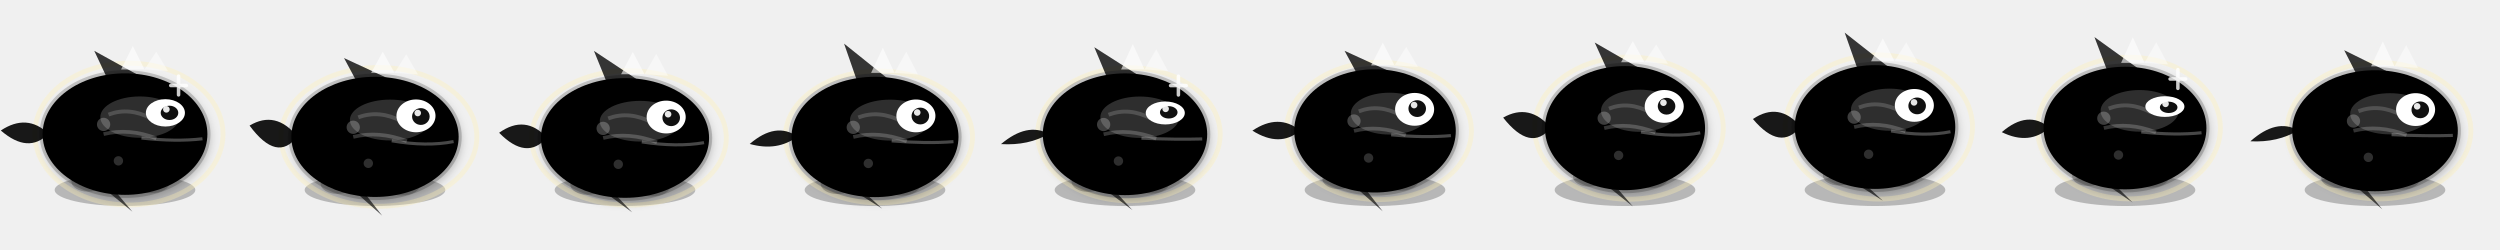
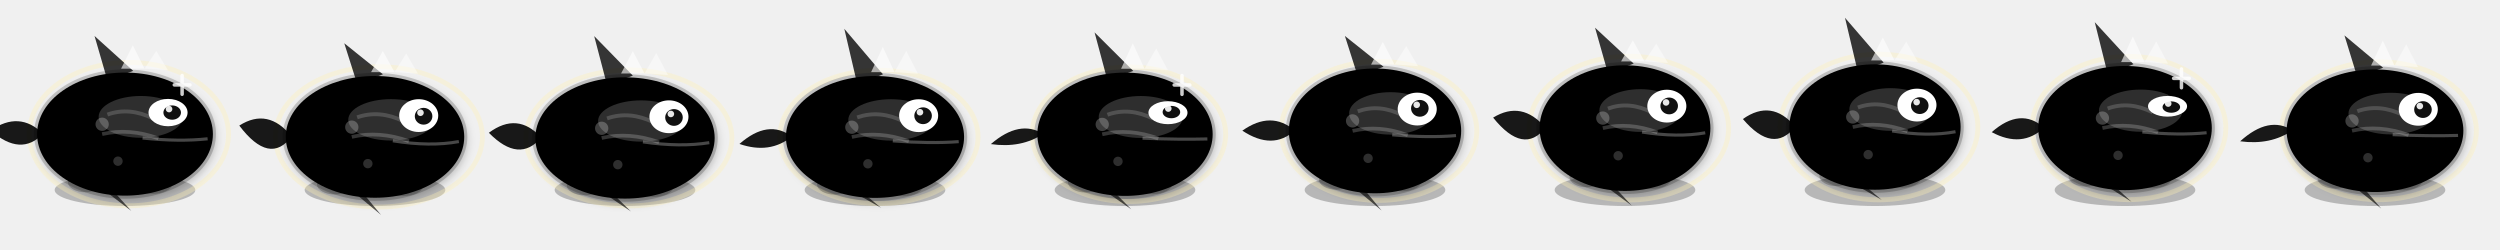
<svg xmlns="http://www.w3.org/2000/svg" width="640" height="64" viewBox="0 0 640 64" fill="none">
  <defs>
    <filter id="creature_alpha-soft-shadow" x="-40%" y="-40%" width="180%" height="180%">
      <feGaussianBlur in="SourceAlpha" stdDeviation="1.2" />
      <feOffset dx="0.5" dy="1" result="offsetblur" />
      <feComponentTransfer>
        <feFuncA type="linear" slope="0.26" />
      </feComponentTransfer>
      <feMerge>
        <feMergeNode />
        <feMergeNode in="SourceGraphic" />
      </feMerge>
    </filter>
  </defs>
  <g transform="translate(0 0)">
    <rect x="0" y="0" width="64" height="64" fill="none" />
    <ellipse cx="32" cy="48.64" rx="18" ry="4.1" fill="rgba(0,0,0,0.24)" />
-     <ellipse cx="33" cy="34.33" rx="24.09" ry="18.15" fill="none" stroke="rgba(255,240,180,0.35)" stroke-width="1.25" />
-     <path d="       M 12.41 34.23       Q 6.92 28.96         0.21 33.41       Q 7.28 39.51         12.41 34.23       Z     " fill="currentColor" opacity="0.9" />
-     <path d="       M 27.78 20.78       L 24.13 13.01       L 35.08 19.06       Z     " fill="currentColor" opacity="0.78" />
-     <path d="       M 26.78 48.38       L 33.9 54.2       L 29.01 48.38       Z     " fill="currentColor" opacity="0.65" />
-     <ellipse cx="22.51" cy="46.46" rx="4.22" ry="2.6" fill="rgba(0,0,0,0.22)" />
-     <ellipse cx="38.75" cy="46.77" rx="4.64" ry="2.7" fill="rgba(0,0,0,0.2)" />
-     <ellipse cx="32" cy="34.33" rx="21.09" ry="15.55" fill="currentColor" filter="url(#creature_alpha-soft-shadow)" />
-     <ellipse cx="35.8" cy="29.98" rx="10.12" ry="5.29" fill="rgba(255,255,255,0.18)" />
-     <ellipse cx="32" cy="34.33" rx="21.34" ry="15.8" fill="none" stroke="rgba(0,0,0,0.18)" stroke-width="1.1" />
-     <path d="M 27.78 29.33 Q 33.05 27.33 38.75 30.33" stroke="white" stroke-width="1" opacity="0.17" fill="none" />
-     <path d="M 26.52 34.33 Q 33.05 32.73 40.02 35.43" stroke="white" stroke-width="0.95" opacity="0.2" fill="none" />
-     <circle cx="26.52" cy="31.85" r="1.7" fill="rgba(255,255,255,0.24)" />
-     <circle cx="33.27" cy="37.13" r="1.45" fill="rgba(0,0,0,0.13)" />
-     <circle cx="30.31" cy="41.18" r="1.2" fill="rgba(255,255,255,0.18)" />
-     <path d="       M 37.48 38.38       Q 41.07 40.55         44.66 37.44     " stroke="rgba(0,0,0,0.35)" stroke-width="0.8" fill="none" />
-     <ellipse cx="42.34" cy="28.89" rx="5" ry="3.5" fill="white" />
-     <ellipse cx="43.39" cy="28.89" rx="2.25" ry="1.83" fill="#101010" />
-     <circle cx="42.59" cy="27.99" r="0.85" fill="white" opacity="0.9" />
-     <path d="M 36.22 35.33 Q 45.08 36.33 51.83 35.53" stroke="rgba(255,255,255,0.28)" stroke-width="0.8" fill="none" />
-     <path d="M 31 17.78 L 34 11.78 L 37 17.78 Z" fill="white" opacity="0.6" />
-     <path d="M 37 17.78 L 40 13.23 L 43 18.18 Z" fill="white" opacity="0.45" />
-     <path d="M 45.71 21.89 l 0 -2.4 M 45.71 21.89 l 0 2.4 M 45.71 21.89 l -2 0 M 45.71 21.89 l 2 0" stroke="rgba(255,255,255,0.8)" stroke-width="0.9" stroke-linecap="round" />
+     <ellipse cx="33" cy="34.33" rx="25.5" ry="18.35" fill="none" stroke="rgba(255,240,180,0.35)" stroke-width="1.25" />
+     <path d="       M 11 34.23       Q 4.97 28.26         -2.4 33.41       Q 5.37 40.21         11 34.23       Z     " fill="currentColor" opacity="0.9" />
+     <path d="       M 27.5 20.58       L 24.2 9.21       L 34.1 18.14       Z     " fill="currentColor" opacity="0.78" />
+     <path d="       M 26.5 48.58       L 33.62 54       L 28.72 48.58       Z     " fill="currentColor" opacity="0.65" />
+     <ellipse cx="21.88" cy="46.62" rx="4.5" ry="2.6" fill="rgba(0,0,0,0.22)" />
+     <ellipse cx="39.2" cy="46.93" rx="4.95" ry="2.7" fill="rgba(0,0,0,0.2)" />
+     <ellipse cx="32" cy="34.33" rx="22.5" ry="15.75" fill="currentColor" filter="url(#creature_alpha-soft-shadow)" />
+     <ellipse cx="36.05" cy="29.92" rx="10.8" ry="5.35" fill="rgba(255,255,255,0.18)" />
+     <ellipse cx="32" cy="34.33" rx="22.75" ry="16" fill="none" stroke="rgba(0,0,0,0.18)" stroke-width="1.1" />
+     <path d="M 27.5 29.33 Q 33.12 27.33 39.2 30.33" stroke="white" stroke-width="1" opacity="0.17" fill="none" />
+     <path d="M 26.15 34.33 Q 33.12 32.73 40.55 35.43" stroke="white" stroke-width="0.95" opacity="0.2" fill="none" />
+     <circle cx="26.15" cy="31.81" r="1.7" fill="rgba(255,255,255,0.24)" />
+     <circle cx="33.35" cy="37.17" r="1.45" fill="rgba(0,0,0,0.13)" />
+     <circle cx="30.2" cy="41.26" r="1.2" fill="rgba(255,255,255,0.18)" />
+     <path d="       M 37.85 38.43       Q 41.67 40.63         45.5 37.48     " stroke="rgba(0,0,0,0.35)" stroke-width="0.8" fill="none" />
+     <ellipse cx="43.02" cy="28.82" rx="5" ry="3.5" fill="white" />
+     <ellipse cx="44.08" cy="28.82" rx="2.25" ry="1.83" fill="#101010" />
+     <circle cx="43.28" cy="27.92" r="0.85" fill="white" opacity="0.9" />
+     <path d="M 36.5 35.33 Q 45.95 36.33 53.15 35.53" stroke="rgba(255,255,255,0.28)" stroke-width="0.8" fill="none" />
+     <path d="M 31 17.58 L 34 11.58 L 37 17.58 Z" fill="white" opacity="0.6" />
+     <path d="M 37 17.58 L 40 13.03 L 43 17.98 Z" fill="white" opacity="0.45" />
+     <path d="M 46.62 21.73 l 0 -2.4 M 46.62 21.73 l 0 2.4 M 46.62 21.73 l -2 0 M 46.62 21.73 l 2 0" stroke="rgba(255,255,255,0.8)" stroke-width="0.9" stroke-linecap="round" />
  </g>
  <g transform="translate(64 0)">
    <rect x="0" y="0" width="64" height="64" fill="none" />
    <ellipse cx="32" cy="48.64" rx="18" ry="4.1" fill="rgba(0,0,0,0.24)" />
-     <ellipse cx="33" cy="35.04" rx="25.07" ry="17.76" fill="none" stroke="rgba(255,240,180,0.35)" stroke-width="1.25" />
-     <path d="       M 12.09 34.94       Q 6.6 28.15         -0.11 32.15       Q 6.97 41.73         12.09 34.94       Z     " fill="currentColor" opacity="0.9" />
-     <path d="       M 27.72 21.66       L 24.07 14.86       L 35.02 19.94       Z     " fill="currentColor" opacity="0.78" />
-     <path d="       M 26.72 48.92       L 33.84 55.22       L 28.94 48.92       Z     " fill="currentColor" opacity="0.65" />
-     <ellipse cx="22.37" cy="47.04" rx="4.28" ry="2.6" fill="rgba(0,0,0,0.22)" />
-     <ellipse cx="38.85" cy="47.34" rx="4.71" ry="2.7" fill="rgba(0,0,0,0.2)" />
-     <ellipse cx="32" cy="35.04" rx="21.41" ry="15.38" fill="currentColor" filter="url(#creature_alpha-soft-shadow)" />
-     <ellipse cx="35.85" cy="30.73" rx="10.28" ry="5.23" fill="rgba(255,255,255,0.18)" />
-     <ellipse cx="32" cy="35.04" rx="21.66" ry="15.63" fill="none" stroke="rgba(0,0,0,0.18)" stroke-width="1.1" />
-     <path d="M 27.72 30.04 Q 33.07 28.04 38.85 31.04" stroke="white" stroke-width="1" opacity="0.17" fill="none" />
-     <path d="M 26.43 35.04 Q 33.07 33.44 40.14 36.14" stroke="white" stroke-width="0.95" opacity="0.2" fill="none" />
-     <circle cx="26.43" cy="32.58" r="1.7" fill="rgba(255,255,255,0.24)" />
-     <circle cx="33.28" cy="37.81" r="1.45" fill="rgba(0,0,0,0.13)" />
-     <circle cx="30.29" cy="41.81" r="1.2" fill="rgba(255,255,255,0.18)" />
-     <path d="       M 37.57 39.04       Q 41.21 41.19         44.84 38.12     " stroke="rgba(0,0,0,0.35)" stroke-width="0.8" fill="none" />
-     <ellipse cx="42.49" cy="29.66" rx="5" ry="4.2" fill="white" />
-     <ellipse cx="43.74" cy="29.83" rx="2.25" ry="2.15" fill="#101010" />
-     <circle cx="42.94" cy="28.93" r="0.85" fill="white" opacity="0.9" />
-     <path d="M 36.28 36.04 Q 45.27 37.6 52.12 36.24" stroke="rgba(255,255,255,0.28)" stroke-width="0.8" fill="none" />
-     <path d="M 31 18.66 L 34 13.24 L 37 18.66 Z" fill="white" opacity="0.6" />
-     <path d="M 37 18.66 L 40 13.88 L 43 19.06 Z" fill="white" opacity="0.45" />
+     <ellipse cx="33" cy="35.04" rx="26.5" ry="17.96" fill="none" stroke="rgba(255,240,180,0.35)" stroke-width="1.25" />
+     <path d="       M 10.66 34.94       Q 4.63 27.45         -2.74 32.15       Q 5.04 42.43         10.66 34.94       Z     " fill="currentColor" opacity="0.9" />
+     <path d="       M 27.43 21.46       L 24.13 11.07       L 34.03 19.02       Z     " fill="currentColor" opacity="0.78" />
+     <path d="       M 26.43 49.12       L 33.55 55.02       L 28.66 49.12       Z     " fill="currentColor" opacity="0.65" />
+     <ellipse cx="21.72" cy="47.19" rx="4.57" ry="2.6" fill="rgba(0,0,0,0.22)" />
+     <ellipse cx="39.31" cy="47.5" rx="5.02" ry="2.7" fill="rgba(0,0,0,0.2)" />
+     <ellipse cx="32" cy="35.04" rx="22.84" ry="15.58" fill="currentColor" filter="url(#creature_alpha-soft-shadow)" />
+     <ellipse cx="36.11" cy="30.68" rx="10.96" ry="5.3" fill="rgba(255,255,255,0.18)" />
+     <ellipse cx="32" cy="35.04" rx="23.09" ry="15.83" fill="none" stroke="rgba(0,0,0,0.18)" stroke-width="1.1" />
+     <path d="M 27.43 30.04 Q 33.14 28.04 39.31 31.04" stroke="white" stroke-width="1" opacity="0.17" fill="none" />
+     <path d="M 26.06 35.04 Q 33.14 33.44 40.68 36.14" stroke="white" stroke-width="0.95" opacity="0.2" fill="none" />
+     <circle cx="26.06" cy="32.55" r="1.7" fill="rgba(255,255,255,0.24)" />
+     <circle cx="33.37" cy="37.84" r="1.45" fill="rgba(0,0,0,0.13)" />
+     <circle cx="30.17" cy="41.89" r="1.2" fill="rgba(255,255,255,0.18)" />
+     <path d="       M 37.94 39.09       Q 41.82 41.27         45.7 38.16     " stroke="rgba(0,0,0,0.35)" stroke-width="0.8" fill="none" />
+     <ellipse cx="43.19" cy="29.59" rx="5" ry="4.2" fill="white" />
+     <ellipse cx="44.44" cy="29.76" rx="2.25" ry="2.15" fill="#101010" />
+     <circle cx="43.64" cy="28.86" r="0.85" fill="white" opacity="0.9" />
+     <path d="M 36.57 36.04 Q 46.16 37.6 53.47 36.24" stroke="rgba(255,255,255,0.28)" stroke-width="0.8" fill="none" />
+     <path d="M 31 18.46 L 34 13.05 L 37 18.46 Z" fill="white" opacity="0.6" />
+     <path d="M 37 18.46 L 40 13.68 L 43 18.86 Z" fill="white" opacity="0.45" />
  </g>
  <g transform="translate(128 0)">
    <rect x="0" y="0" width="64" height="64" fill="none" />
    <ellipse cx="32" cy="48.64" rx="18" ry="4.1" fill="rgba(0,0,0,0.24)" />
-     <ellipse cx="33" cy="35.32" rx="24.93" ry="17.21" fill="none" stroke="rgba(255,240,180,0.35)" stroke-width="1.25" />
-     <path d="       M 11.98 35.22       Q 6.49 29.23         -0.22 33.99       Q 6.86 41.21         11.98 35.22       Z     " fill="currentColor" opacity="0.9" />
-     <path d="       M 27.7 22       L 24.05 13.03       L 35 20.28       Z     " fill="currentColor" opacity="0.78" />
-     <path d="       M 26.7 49.14       L 33.82 54.35       L 28.92 49.14       Z     " fill="currentColor" opacity="0.65" />
-     <ellipse cx="22.32" cy="47.27" rx="4.3" ry="2.6" fill="rgba(0,0,0,0.22)" />
-     <ellipse cx="38.89" cy="47.58" rx="4.73" ry="2.7" fill="rgba(0,0,0,0.2)" />
-     <ellipse cx="32" cy="35.32" rx="21.52" ry="15.32" fill="currentColor" filter="url(#creature_alpha-soft-shadow)" />
-     <ellipse cx="35.87" cy="31.03" rx="10.33" ry="5.21" fill="rgba(255,255,255,0.18)" />
-     <ellipse cx="32" cy="35.32" rx="21.77" ry="15.57" fill="none" stroke="rgba(0,0,0,0.18)" stroke-width="1.1" />
-     <path d="M 27.7 30.32 Q 33.08 28.32 38.89 31.32" stroke="white" stroke-width="1" opacity="0.17" fill="none" />
-     <path d="M 26.41 35.32 Q 33.08 33.72 40.18 36.42" stroke="white" stroke-width="0.95" opacity="0.2" fill="none" />
-     <circle cx="26.41" cy="32.87" r="1.7" fill="rgba(255,255,255,0.24)" />
-     <circle cx="33.29" cy="38.08" r="1.45" fill="rgba(0,0,0,0.13)" />
-     <circle cx="30.28" cy="42.06" r="1.2" fill="rgba(255,255,255,0.18)" />
-     <path d="       M 37.59 39.3       Q 41.25 41.45         44.91 38.38     " stroke="rgba(0,0,0,0.35)" stroke-width="0.8" fill="none" />
-     <ellipse cx="42.54" cy="29.96" rx="5" ry="4.2" fill="white" />
-     <ellipse cx="43.83" cy="30.14" rx="2.25" ry="2.15" fill="#101010" />
-     <circle cx="43.03" cy="29.24" r="0.85" fill="white" opacity="0.9" />
-     <path d="M 36.3 36.32 Q 45.34 37.73 52.23 36.52" stroke="rgba(255,255,255,0.28)" stroke-width="0.8" fill="none" />
-     <path d="M 31 19 L 34 13.29 L 37 19 Z" fill="white" opacity="0.6" />
-     <path d="M 37 19 L 40 13.76 L 43 19.4 Z" fill="white" opacity="0.45" />
+     <ellipse cx="33" cy="35.32" rx="26.37" ry="17.4" fill="none" stroke="rgba(255,240,180,0.35)" stroke-width="1.25" />
+     <path d="       M 10.55 35.22       Q 4.52 28.53         -2.85 33.99       Q 4.92 41.91         10.55 35.22       Z     " fill="currentColor" opacity="0.9" />
+     <path d="       M 27.41 21.8       L 24.11 9.23       L 34.01 19.36       Z     " fill="currentColor" opacity="0.78" />
+     <path d="       M 26.41 49.34       L 33.53 54.15       L 28.63 49.34       Z     " fill="currentColor" opacity="0.65" />
+     <ellipse cx="21.67" cy="47.42" rx="4.59" ry="2.6" fill="rgba(0,0,0,0.22)" />
+     <ellipse cx="39.35" cy="47.73" rx="5.05" ry="2.7" fill="rgba(0,0,0,0.2)" />
+     <ellipse cx="32" cy="35.32" rx="22.95" ry="15.52" fill="currentColor" filter="url(#creature_alpha-soft-shadow)" />
+     <ellipse cx="36.13" cy="30.98" rx="11.02" ry="5.28" fill="rgba(255,255,255,0.18)" />
+     <ellipse cx="32" cy="35.32" rx="23.2" ry="15.77" fill="none" stroke="rgba(0,0,0,0.18)" stroke-width="1.1" />
+     <path d="M 27.41 30.32 Q 33.15 28.32 39.35 31.32" stroke="white" stroke-width="1" opacity="0.17" fill="none" />
+     <path d="M 26.03 35.32 Q 33.15 33.72 40.72 36.42" stroke="white" stroke-width="0.95" opacity="0.2" fill="none" />
+     <circle cx="26.03" cy="32.84" r="1.7" fill="rgba(255,255,255,0.24)" />
+     <circle cx="33.38" cy="38.11" r="1.45" fill="rgba(0,0,0,0.13)" />
+     <circle cx="30.16" cy="42.15" r="1.2" fill="rgba(255,255,255,0.18)" />
+     <path d="       M 37.97 39.35       Q 41.87 41.53         45.77 38.42     " stroke="rgba(0,0,0,0.35)" stroke-width="0.8" fill="none" />
+     <ellipse cx="43.25" cy="29.89" rx="5" ry="4.2" fill="white" />
+     <ellipse cx="44.54" cy="30.07" rx="2.25" ry="2.15" fill="#101010" />
+     <circle cx="43.74" cy="29.17" r="0.85" fill="white" opacity="0.9" />
+     <path d="M 36.59 36.32 Q 46.23 37.73 53.58 36.52" stroke="rgba(255,255,255,0.28)" stroke-width="0.8" fill="none" />
+     <path d="M 31 18.8 L 34 13.09 L 37 18.8 Z" fill="white" opacity="0.6" />
+     <path d="M 37 18.8 L 40 13.56 L 43 19.2 Z" fill="white" opacity="0.45" />
  </g>
  <g transform="translate(192 0)">
    <rect x="0" y="0" width="64" height="64" fill="none" />
    <ellipse cx="32" cy="48.64" rx="18" ry="4.1" fill="rgba(0,0,0,0.24)" />
-     <ellipse cx="33" cy="35.06" rx="23.96" ry="16.87" fill="none" stroke="rgba(255,240,180,0.35)" stroke-width="1.25" />
-     <path d="       M 12.13 34.96       Q 6.64 31.09         -0.07 36.85       Q 7.01 38.84         12.13 34.96       Z     " fill="currentColor" opacity="0.9" />
-     <path d="       M 27.73 21.66       L 24.08 11.17       L 35.03 19.94       Z     " fill="currentColor" opacity="0.78" />
-     <path d="       M 26.73 48.96       L 33.85 53.42       L 28.95 48.96       Z     " fill="currentColor" opacity="0.65" />
-     <ellipse cx="22.38" cy="47.08" rx="4.27" ry="2.6" fill="rgba(0,0,0,0.22)" />
-     <ellipse cx="38.84" cy="47.38" rx="4.7" ry="2.7" fill="rgba(0,0,0,0.2)" />
-     <ellipse cx="32" cy="35.06" rx="21.37" ry="15.4" fill="currentColor" filter="url(#creature_alpha-soft-shadow)" />
-     <ellipse cx="35.85" cy="30.75" rx="10.26" ry="5.24" fill="rgba(255,255,255,0.18)" />
-     <ellipse cx="32" cy="35.06" rx="21.62" ry="15.65" fill="none" stroke="rgba(0,0,0,0.18)" stroke-width="1.1" />
-     <path d="M 27.73 30.06 Q 33.07 28.06 38.84 31.06" stroke="white" stroke-width="1" opacity="0.17" fill="none" />
-     <path d="M 26.44 35.06 Q 33.07 33.46 40.12 36.16" stroke="white" stroke-width="0.95" opacity="0.2" fill="none" />
-     <circle cx="26.44" cy="32.6" r="1.7" fill="rgba(255,255,255,0.24)" />
-     <circle cx="33.28" cy="37.84" r="1.45" fill="rgba(0,0,0,0.13)" />
-     <circle cx="30.29" cy="41.84" r="1.2" fill="rgba(255,255,255,0.18)" />
-     <path d="       M 37.56 39.07       Q 41.19 41.22         44.82 38.14     " stroke="rgba(0,0,0,0.35)" stroke-width="0.8" fill="none" />
-     <ellipse cx="42.47" cy="29.67" rx="5" ry="4.2" fill="white" />
-     <ellipse cx="43.61" cy="29.7" rx="2.25" ry="2.15" fill="#101010" />
-     <circle cx="42.81" cy="28.8" r="0.85" fill="white" opacity="0.9" />
-     <path d="M 36.27 36.06 Q 45.25 36.81 52.09 36.26" stroke="rgba(255,255,255,0.28)" stroke-width="0.8" fill="none" />
-     <path d="M 31 18.66 L 34 12.23 L 37 18.66 Z" fill="white" opacity="0.6" />
-     <path d="M 37 18.66 L 40 13.22 L 43 19.06 Z" fill="white" opacity="0.45" />
+     <ellipse cx="33" cy="35.06" rx="25.38" ry="17.07" fill="none" stroke="rgba(255,240,180,0.35)" stroke-width="1.25" />
+     <path d="       M 10.7 34.96       Q 4.67 30.39         -2.7 36.85       Q 5.08 39.54         10.7 34.96       Z     " fill="currentColor" opacity="0.9" />
+     <path d="       M 27.44 21.47       L 24.14 7.37       L 34.04 19.03       Z     " fill="currentColor" opacity="0.78" />
+     <path d="       M 26.44 49.16       L 33.56 53.21       L 28.66 49.16       Z     " fill="currentColor" opacity="0.65" />
+     <ellipse cx="21.74" cy="47.23" rx="4.56" ry="2.6" fill="rgba(0,0,0,0.22)" />
+     <ellipse cx="39.29" cy="47.54" rx="5.01" ry="2.7" fill="rgba(0,0,0,0.2)" />
+     <ellipse cx="32" cy="35.06" rx="22.8" ry="15.6" fill="currentColor" filter="url(#creature_alpha-soft-shadow)" />
+     <ellipse cx="36.1" cy="30.7" rx="10.94" ry="5.3" fill="rgba(255,255,255,0.18)" />
+     <ellipse cx="32" cy="35.06" rx="23.05" ry="15.85" fill="none" stroke="rgba(0,0,0,0.18)" stroke-width="1.1" />
+     <path d="M 27.44 30.06 Q 33.14 28.06 39.29 31.06" stroke="white" stroke-width="1" opacity="0.17" fill="none" />
+     <path d="M 26.07 35.06 Q 33.14 33.46 40.66 36.16" stroke="white" stroke-width="0.95" opacity="0.2" fill="none" />
+     <circle cx="26.07" cy="32.57" r="1.7" fill="rgba(255,255,255,0.24)" />
+     <circle cx="33.37" cy="37.87" r="1.45" fill="rgba(0,0,0,0.13)" />
+     <circle cx="30.18" cy="41.93" r="1.2" fill="rgba(255,255,255,0.18)" />
+     <path d="       M 37.93 39.12       Q 41.8 41.3         45.68 38.18     " stroke="rgba(0,0,0,0.35)" stroke-width="0.8" fill="none" />
+     <ellipse cx="43.17" cy="29.61" rx="5" ry="4.2" fill="white" />
+     <ellipse cx="44.31" cy="29.63" rx="2.25" ry="2.15" fill="#101010" />
+     <circle cx="43.51" cy="28.73" r="0.85" fill="white" opacity="0.9" />
+     <path d="M 36.56 36.06 Q 46.13 36.81 53.43 36.26" stroke="rgba(255,255,255,0.28)" stroke-width="0.8" fill="none" />
+     <path d="M 31 18.47 L 34 12.03 L 37 18.47 Z" fill="white" opacity="0.6" />
+     <path d="M 37 18.47 L 40 13.02 L 43 18.87 Z" fill="white" opacity="0.45" />
  </g>
  <g transform="translate(256 0)">
    <rect x="0" y="0" width="64" height="64" fill="none" />
    <ellipse cx="32" cy="48.64" rx="18" ry="4.1" fill="rgba(0,0,0,0.24)" />
-     <ellipse cx="33" cy="34.37" rx="23.37" ry="17.02" fill="none" stroke="rgba(255,240,180,0.35)" stroke-width="1.25" />
-     <path d="       M 12.46 34.27       Q 6.97 31.24         0.26 36.89       Q 7.34 37.31         12.46 34.27       Z     " fill="currentColor" opacity="0.9" />
-     <path d="       M 27.79 20.79       L 24.14 12.09       L 35.09 19.07       Z     " fill="currentColor" opacity="0.78" />
-     <path d="       M 26.79 48.45       L 33.91 53.8       L 29.02 48.45       Z     " fill="currentColor" opacity="0.65" />
-     <ellipse cx="22.53" cy="46.52" rx="4.21" ry="2.6" fill="rgba(0,0,0,0.22)" />
-     <ellipse cx="38.73" cy="46.84" rx="4.63" ry="2.7" fill="rgba(0,0,0,0.2)" />
-     <ellipse cx="32" cy="34.37" rx="21.04" ry="15.58" fill="currentColor" filter="url(#creature_alpha-soft-shadow)" />
-     <ellipse cx="35.79" cy="30.01" rx="10.1" ry="5.3" fill="rgba(255,255,255,0.18)" />
-     <ellipse cx="32" cy="34.37" rx="21.29" ry="15.83" fill="none" stroke="rgba(0,0,0,0.18)" stroke-width="1.1" />
-     <path d="M 27.79 29.37 Q 33.05 27.37 38.73 30.37" stroke="white" stroke-width="1" opacity="0.17" fill="none" />
-     <path d="M 26.53 34.37 Q 33.05 32.77 39.99 35.47" stroke="white" stroke-width="0.95" opacity="0.2" fill="none" />
-     <circle cx="26.53" cy="31.88" r="1.7" fill="rgba(255,255,255,0.24)" />
-     <circle cx="33.26" cy="37.18" r="1.45" fill="rgba(0,0,0,0.13)" />
-     <circle cx="30.32" cy="41.23" r="1.2" fill="rgba(255,255,255,0.18)" />
-     <path d="       M 37.47 38.42       Q 41.05 40.6         44.62 37.49     " stroke="rgba(0,0,0,0.35)" stroke-width="0.8" fill="none" />
-     <ellipse cx="42.31" cy="28.92" rx="5" ry="2.94" fill="white" />
-     <ellipse cx="43.2" cy="28.76" rx="2.25" ry="1.58" fill="#101010" />
-     <circle cx="42.4" cy="27.86" r="0.85" fill="white" opacity="0.9" />
-     <path d="M 36.21 35.37 Q 45.04 35.77 51.77 35.57" stroke="rgba(255,255,255,0.28)" stroke-width="0.8" fill="none" />
-     <path d="M 31 17.79 L 34 11.28 L 37 17.79 Z" fill="white" opacity="0.6" />
-     <path d="M 37 17.79 L 40 12.6 L 43 18.19 Z" fill="white" opacity="0.45" />
-     <path d="M 45.67 21.91 l 0 -2.4 M 45.67 21.91 l 0 2.4 M 45.67 21.91 l -2 0 M 45.67 21.91 l 2 0" stroke="rgba(255,255,255,0.8)" stroke-width="0.9" stroke-linecap="round" />
+     <ellipse cx="33" cy="34.37" rx="24.77" ry="17.22" fill="none" stroke="rgba(255,240,180,0.35)" stroke-width="1.25" />
+     <path d="       M 11.06 34.27       Q 5.03 30.54         -2.34 36.89       Q 5.43 38.01         11.06 34.27       Z     " fill="currentColor" opacity="0.9" />
+     <path d="       M 27.51 20.59       L 24.21 8.29       L 34.11 18.15       Z     " fill="currentColor" opacity="0.78" />
+     <path d="       M 26.51 48.65       L 33.63 53.6       L 28.74 48.65       Z     " fill="currentColor" opacity="0.65" />
+     <ellipse cx="21.9" cy="46.68" rx="4.49" ry="2.6" fill="rgba(0,0,0,0.22)" />
+     <ellipse cx="39.18" cy="47" rx="4.94" ry="2.7" fill="rgba(0,0,0,0.2)" />
+     <ellipse cx="32" cy="34.37" rx="22.44" ry="15.78" fill="currentColor" filter="url(#creature_alpha-soft-shadow)" />
+     <ellipse cx="36.04" cy="29.95" rx="10.77" ry="5.37" fill="rgba(255,255,255,0.18)" />
+     <ellipse cx="32" cy="34.37" rx="22.69" ry="16.03" fill="none" stroke="rgba(0,0,0,0.18)" stroke-width="1.1" />
+     <path d="M 27.51 29.37 Q 33.12 27.37 39.18 30.37" stroke="white" stroke-width="1" opacity="0.17" fill="none" />
+     <path d="M 26.17 34.37 Q 33.12 32.77 40.53 35.47" stroke="white" stroke-width="0.95" opacity="0.2" fill="none" />
+     <circle cx="26.17" cy="31.85" r="1.7" fill="rgba(255,255,255,0.24)" />
+     <circle cx="33.35" cy="37.21" r="1.45" fill="rgba(0,0,0,0.13)" />
+     <circle cx="30.2" cy="41.31" r="1.2" fill="rgba(255,255,255,0.18)" />
+     <path d="       M 37.83 38.47       Q 41.65 40.68         45.46 37.53     " stroke="rgba(0,0,0,0.35)" stroke-width="0.8" fill="none" />
+     <ellipse cx="43" cy="28.85" rx="5" ry="2.94" fill="white" />
+     <ellipse cx="43.88" cy="28.69" rx="2.25" ry="1.58" fill="#101010" />
+     <circle cx="43.08" cy="27.79" r="0.85" fill="white" opacity="0.9" />
+     <path d="M 36.49 35.37 Q 45.91 35.77 53.09 35.57" stroke="rgba(255,255,255,0.28)" stroke-width="0.8" fill="none" />
+     <path d="M 31 17.59 L 34 11.09 L 37 17.59 Z" fill="white" opacity="0.6" />
+     <path d="M 37 17.59 L 40 12.4 L 43 17.99 Z" fill="white" opacity="0.45" />
+     <path d="M 46.59 21.75 l 0 -2.4 M 46.59 21.75 l 0 2.4 M 46.59 21.75 l -2 0 M 46.59 21.75 l 2 0" stroke="rgba(255,255,255,0.8)" stroke-width="0.9" stroke-linecap="round" />
  </g>
  <g transform="translate(320 0)">
    <rect x="0" y="0" width="64" height="64" fill="none" />
    <ellipse cx="32" cy="48.64" rx="18" ry="4.1" fill="rgba(0,0,0,0.24)" />
-     <ellipse cx="33" cy="33.51" rx="23.68" ry="17.58" fill="none" stroke="rgba(255,240,180,0.35)" stroke-width="1.25" />
-     <path d="       M 12.82 33.41       Q 7.33 28.94         0.62 33.45       Q 7.69 37.88         12.82 33.41       Z     " fill="currentColor" opacity="0.9" />
-     <path d="       M 27.86 19.74       L 24.21 13.01       L 35.16 18.02       Z     " fill="currentColor" opacity="0.78" />
-     <path d="       M 26.86 47.78       L 33.98 54.11       L 29.09 47.78       Z     " fill="currentColor" opacity="0.65" />
-     <ellipse cx="22.69" cy="45.81" rx="4.14" ry="2.6" fill="rgba(0,0,0,0.22)" />
-     <ellipse cx="38.62" cy="46.12" rx="4.55" ry="2.7" fill="rgba(0,0,0,0.2)" />
-     <ellipse cx="32" cy="33.51" rx="20.68" ry="15.77" fill="currentColor" filter="url(#creature_alpha-soft-shadow)" />
-     <ellipse cx="35.72" cy="29.09" rx="9.93" ry="5.36" fill="rgba(255,255,255,0.18)" />
-     <ellipse cx="32" cy="33.51" rx="20.93" ry="16.02" fill="none" stroke="rgba(0,0,0,0.18)" stroke-width="1.1" />
-     <path d="M 27.86 28.51 Q 33.03 26.51 38.62 29.51" stroke="white" stroke-width="1" opacity="0.17" fill="none" />
-     <path d="M 26.62 33.51 Q 33.03 31.91 39.86 34.61" stroke="white" stroke-width="0.95" opacity="0.2" fill="none" />
-     <circle cx="26.62" cy="30.98" r="1.7" fill="rgba(255,255,255,0.24)" />
-     <circle cx="33.24" cy="36.34" r="1.45" fill="rgba(0,0,0,0.13)" />
-     <circle cx="30.35" cy="40.45" r="1.2" fill="rgba(255,255,255,0.18)" />
-     <path d="       M 37.38 37.61       Q 40.89 39.81         44.41 36.66     " stroke="rgba(0,0,0,0.35)" stroke-width="0.8" fill="none" />
-     <ellipse cx="42.14" cy="27.99" rx="5" ry="4.2" fill="white" />
-     <ellipse cx="42.81" cy="27.8" rx="2.25" ry="2.15" fill="#101010" />
-     <circle cx="42.01" cy="26.9" r="0.85" fill="white" opacity="0.9" />
-     <path d="M 36.14 34.51 Q 44.82 35.32 51.44 34.71" stroke="rgba(255,255,255,0.28)" stroke-width="0.8" fill="none" />
-     <path d="M 31 16.74 L 34 10.92 L 37 16.74 Z" fill="white" opacity="0.6" />
-     <path d="M 37 16.74 L 40 12 L 43 17.14 Z" fill="white" opacity="0.45" />
+     <ellipse cx="33" cy="33.51" rx="25.06" ry="17.79" fill="none" stroke="rgba(255,240,180,0.35)" stroke-width="1.25" />
+     <path d="       M 11.44 33.41       Q 5.41 28.24         -1.96 33.45       Q 5.81 38.58         11.44 33.41       Z     " fill="currentColor" opacity="0.9" />
+     <path d="       M 27.59 19.53       L 24.29 9.2       L 34.19 17.09       Z     " fill="currentColor" opacity="0.78" />
+     <path d="       M 26.59 47.98       L 33.71 53.91       L 28.81 47.98       Z     " fill="currentColor" opacity="0.65" />
+     <ellipse cx="22.07" cy="45.96" rx="4.41" ry="2.6" fill="rgba(0,0,0,0.22)" />
+     <ellipse cx="39.06" cy="46.28" rx="4.85" ry="2.7" fill="rgba(0,0,0,0.2)" />
+     <ellipse cx="32" cy="33.51" rx="22.06" ry="15.97" fill="currentColor" filter="url(#creature_alpha-soft-shadow)" />
+     <ellipse cx="35.97" cy="29.03" rx="10.59" ry="5.43" fill="rgba(255,255,255,0.18)" />
+     <ellipse cx="32" cy="33.51" rx="22.31" ry="16.22" fill="none" stroke="rgba(0,0,0,0.18)" stroke-width="1.1" />
+     <path d="M 27.59 28.51 Q 33.1 26.51 39.06 29.51" stroke="white" stroke-width="1" opacity="0.17" fill="none" />
+     <path d="M 26.26 33.51 Q 33.1 31.91 40.38 34.61" stroke="white" stroke-width="0.95" opacity="0.2" fill="none" />
+     <circle cx="26.26" cy="30.95" r="1.7" fill="rgba(255,255,255,0.24)" />
+     <circle cx="33.32" cy="36.38" r="1.45" fill="rgba(0,0,0,0.13)" />
+     <circle cx="30.23" cy="40.53" r="1.2" fill="rgba(255,255,255,0.18)" />
+     <path d="       M 37.74 37.66       Q 41.49 39.9         45.24 36.7     " stroke="rgba(0,0,0,0.35)" stroke-width="0.8" fill="none" />
+     <ellipse cx="42.81" cy="27.92" rx="5" ry="4.2" fill="white" />
+     <ellipse cx="43.48" cy="27.73" rx="2.25" ry="2.15" fill="#101010" />
+     <circle cx="42.68" cy="26.83" r="0.85" fill="white" opacity="0.9" />
+     <path d="M 36.41 34.51 Q 45.68 35.32 52.74 34.71" stroke="rgba(255,255,255,0.28)" stroke-width="0.8" fill="none" />
+     <path d="M 31 16.53 L 34 10.72 L 37 16.53 Z" fill="white" opacity="0.6" />
+     <path d="M 37 16.53 L 40 11.8 L 43 16.93 Z" fill="white" opacity="0.45" />
  </g>
  <g transform="translate(384 0)">
    <rect x="0" y="0" width="64" height="64" fill="none" />
    <ellipse cx="32" cy="48.64" rx="18" ry="4.1" fill="rgba(0,0,0,0.24)" />
-     <ellipse cx="33" cy="32.8" rx="24.16" ry="18.2" fill="none" stroke="rgba(255,240,180,0.35)" stroke-width="1.25" />
-     <path d="       M 13.01 32.7       Q 7.52 26.3         0.81 30.11       Q 7.89 39.1         13.01 32.7       Z     " fill="currentColor" opacity="0.9" />
-     <path d="       M 27.9 18.92       L 24.25 10.89       L 35.2 17.2       Z     " fill="currentColor" opacity="0.78" />
-     <path d="       M 26.9 47.17       L 34.02 52.86       L 29.13 47.17       Z     " fill="currentColor" opacity="0.65" />
-     <ellipse cx="22.78" cy="45.18" rx="4.1" ry="2.6" fill="rgba(0,0,0,0.22)" />
-     <ellipse cx="38.56" cy="45.5" rx="4.51" ry="2.7" fill="rgba(0,0,0,0.2)" />
-     <ellipse cx="32" cy="32.8" rx="20.49" ry="15.88" fill="currentColor" filter="url(#creature_alpha-soft-shadow)" />
-     <ellipse cx="35.69" cy="28.35" rx="9.84" ry="5.4" fill="rgba(255,255,255,0.18)" />
-     <ellipse cx="32" cy="32.8" rx="20.74" ry="16.13" fill="none" stroke="rgba(0,0,0,0.18)" stroke-width="1.1" />
-     <path d="M 27.9 27.8 Q 33.02 25.8 38.56 28.8" stroke="white" stroke-width="1" opacity="0.17" fill="none" />
-     <path d="M 26.67 32.8 Q 33.02 31.2 39.79 33.9" stroke="white" stroke-width="0.95" opacity="0.2" fill="none" />
-     <circle cx="26.67" cy="30.26" r="1.7" fill="rgba(255,255,255,0.24)" />
-     <circle cx="33.23" cy="35.66" r="1.45" fill="rgba(0,0,0,0.13)" />
-     <circle cx="30.36" cy="39.78" r="1.2" fill="rgba(255,255,255,0.18)" />
-     <path d="       M 37.33 36.93       Q 40.81 39.15         44.29 35.97     " stroke="rgba(0,0,0,0.35)" stroke-width="0.8" fill="none" />
-     <ellipse cx="42.04" cy="27.24" rx="5" ry="4.2" fill="white" />
-     <ellipse cx="42.64" cy="27.19" rx="2.25" ry="2.15" fill="#101010" />
-     <circle cx="41.84" cy="26.29" r="0.85" fill="white" opacity="0.9" />
-     <path d="M 36.1 33.8 Q 44.7 35.26 51.26 34" stroke="rgba(255,255,255,0.28)" stroke-width="0.8" fill="none" />
-     <path d="M 31 15.92 L 34 10.52 L 37 15.92 Z" fill="white" opacity="0.6" />
-     <path d="M 37 15.92 L 40 11.37 L 43 16.32 Z" fill="white" opacity="0.45" />
+     <ellipse cx="33" cy="32.8" rx="25.52" ry="18.4" fill="none" stroke="rgba(255,240,180,0.35)" stroke-width="1.25" />
+     <path d="       M 11.64 32.7       Q 5.61 25.6         -1.76 30.11       Q 6.02 39.8         11.64 32.7       Z     " fill="currentColor" opacity="0.9" />
+     <path d="       M 27.63 18.72       L 24.33 7.09       L 34.23 16.28       Z     " fill="currentColor" opacity="0.78" />
+     <path d="       M 26.63 47.38       L 33.75 52.66       L 28.85 47.38       Z     " fill="currentColor" opacity="0.65" />
+     <ellipse cx="22.16" cy="45.34" rx="4.37" ry="2.6" fill="rgba(0,0,0,0.22)" />
+     <ellipse cx="38.99" cy="45.66" rx="4.81" ry="2.7" fill="rgba(0,0,0,0.2)" />
+     <ellipse cx="32" cy="32.8" rx="21.86" ry="16.08" fill="currentColor" filter="url(#creature_alpha-soft-shadow)" />
+     <ellipse cx="35.93" cy="28.3" rx="10.49" ry="5.47" fill="rgba(255,255,255,0.18)" />
+     <ellipse cx="32" cy="32.8" rx="22.11" ry="16.33" fill="none" stroke="rgba(0,0,0,0.18)" stroke-width="1.1" />
+     <path d="M 27.63 27.8 Q 33.09 25.8 38.99 28.8" stroke="white" stroke-width="1" opacity="0.17" fill="none" />
+     <path d="M 26.32 32.8 Q 33.09 31.2 40.31 33.9" stroke="white" stroke-width="0.95" opacity="0.2" fill="none" />
+     <circle cx="26.32" cy="30.23" r="1.7" fill="rgba(255,255,255,0.24)" />
+     <circle cx="33.31" cy="35.69" r="1.45" fill="rgba(0,0,0,0.13)" />
+     <circle cx="30.25" cy="39.87" r="1.2" fill="rgba(255,255,255,0.18)" />
+     <path d="       M 37.68 36.98       Q 41.4 39.23         45.11 36.01     " stroke="rgba(0,0,0,0.35)" stroke-width="0.8" fill="none" />
+     <ellipse cx="42.71" cy="27.17" rx="5" ry="4.2" fill="white" />
+     <ellipse cx="43.31" cy="27.12" rx="2.25" ry="2.15" fill="#101010" />
+     <circle cx="42.51" cy="26.22" r="0.85" fill="white" opacity="0.9" />
+     <path d="M 36.37 33.8 Q 45.55 35.26 52.54 34" stroke="rgba(255,255,255,0.28)" stroke-width="0.8" fill="none" />
+     <path d="M 31 15.72 L 34 10.32 L 37 15.72 Z" fill="white" opacity="0.6" />
+     <path d="M 37 15.72 L 40 11.17 L 43 16.12 Z" fill="white" opacity="0.45" />
  </g>
  <g transform="translate(448 0)">
    <rect x="0" y="0" width="64" height="64" fill="none" />
    <ellipse cx="32" cy="48.64" rx="18" ry="4.1" fill="rgba(0,0,0,0.24)" />
-     <ellipse cx="33" cy="32.52" rx="23.96" ry="18.44" fill="none" stroke="rgba(255,240,180,0.35)" stroke-width="1.25" />
-     <path d="       M 12.95 32.42       Q 7.46 25.95         0.75 30.47       Q 7.83 38.89         12.95 32.42       Z     " fill="currentColor" opacity="0.9" />
-     <path d="       M 27.89 18.68       L 24.24 8.35       L 35.19 16.96       Z     " fill="currentColor" opacity="0.78" />
-     <path d="       M 26.89 46.86       L 34.01 51.4       L 29.11 46.86       Z     " fill="currentColor" opacity="0.65" />
-     <ellipse cx="22.75" cy="44.88" rx="4.11" ry="2.6" fill="rgba(0,0,0,0.22)" />
-     <ellipse cx="38.58" cy="45.19" rx="4.52" ry="2.7" fill="rgba(0,0,0,0.2)" />
-     <ellipse cx="32" cy="32.52" rx="20.55" ry="15.84" fill="currentColor" filter="url(#creature_alpha-soft-shadow)" />
-     <ellipse cx="35.7" cy="28.08" rx="9.86" ry="5.39" fill="rgba(255,255,255,0.18)" />
-     <ellipse cx="32" cy="32.52" rx="20.8" ry="16.09" fill="none" stroke="rgba(0,0,0,0.18)" stroke-width="1.1" />
-     <path d="M 27.89 27.52 Q 33.03 25.52 38.58 28.52" stroke="white" stroke-width="1" opacity="0.17" fill="none" />
-     <path d="M 26.66 32.52 Q 33.03 30.92 39.81 33.62" stroke="white" stroke-width="0.95" opacity="0.2" fill="none" />
-     <circle cx="26.66" cy="29.99" r="1.7" fill="rgba(255,255,255,0.24)" />
-     <circle cx="33.23" cy="35.37" r="1.45" fill="rgba(0,0,0,0.13)" />
-     <circle cx="30.36" cy="39.49" r="1.2" fill="rgba(255,255,255,0.18)" />
-     <path d="       M 37.34 36.64       Q 40.84 38.86         44.33 35.69     " stroke="rgba(0,0,0,0.35)" stroke-width="0.8" fill="none" />
-     <ellipse cx="42.07" cy="26.98" rx="5" ry="4.2" fill="white" />
-     <ellipse cx="42.79" cy="27.11" rx="2.25" ry="2.15" fill="#101010" />
-     <circle cx="41.99" cy="26.21" r="0.85" fill="white" opacity="0.9" />
-     <path d="M 36.11 33.52 Q 44.74 35.05 51.32 33.72" stroke="rgba(255,255,255,0.28)" stroke-width="0.8" fill="none" />
-     <path d="M 31 15.68 L 34 9.79 L 37 15.68 Z" fill="white" opacity="0.6" />
-     <path d="M 37 15.68 L 40 10.84 L 43 16.08 Z" fill="white" opacity="0.45" />
+     <ellipse cx="33" cy="32.52" rx="25.33" ry="18.64" fill="none" stroke="rgba(255,240,180,0.35)" stroke-width="1.25" />
+     <path d="       M 11.58 32.42       Q 5.55 25.25         -1.82 30.47       Q 5.95 39.59         11.58 32.42       Z     " fill="currentColor" opacity="0.9" />
+     <path d="       M 27.62 18.47       L 24.32 4.55       L 34.22 16.03       Z     " fill="currentColor" opacity="0.78" />
+     <path d="       M 26.62 47.07       L 33.74 51.2       L 28.84 47.07       Z     " fill="currentColor" opacity="0.65" />
+     <ellipse cx="22.14" cy="45.04" rx="4.38" ry="2.6" fill="rgba(0,0,0,0.22)" />
+     <ellipse cx="39.01" cy="45.36" rx="4.82" ry="2.7" fill="rgba(0,0,0,0.2)" />
+     <ellipse cx="32" cy="32.52" rx="21.92" ry="16.05" fill="currentColor" filter="url(#creature_alpha-soft-shadow)" />
+     <ellipse cx="35.95" cy="28.03" rx="10.52" ry="5.46" fill="rgba(255,255,255,0.18)" />
+     <ellipse cx="32" cy="32.52" rx="22.17" ry="16.3" fill="none" stroke="rgba(0,0,0,0.18)" stroke-width="1.1" />
+     <path d="M 27.62 27.52 Q 33.1 25.52 39.01 28.52" stroke="white" stroke-width="1" opacity="0.17" fill="none" />
+     <path d="M 26.3 32.52 Q 33.1 30.92 40.33 33.62" stroke="white" stroke-width="0.95" opacity="0.2" fill="none" />
+     <circle cx="26.3" cy="29.95" r="1.7" fill="rgba(255,255,255,0.24)" />
+     <circle cx="33.32" cy="35.41" r="1.45" fill="rgba(0,0,0,0.13)" />
+     <circle cx="30.25" cy="39.58" r="1.2" fill="rgba(255,255,255,0.18)" />
+     <path d="       M 37.7 36.69       Q 41.43 38.94         45.15 35.73     " stroke="rgba(0,0,0,0.35)" stroke-width="0.8" fill="none" />
+     <ellipse cx="42.74" cy="26.9" rx="5" ry="4.2" fill="white" />
+     <ellipse cx="43.46" cy="27.04" rx="2.25" ry="2.15" fill="#101010" />
+     <circle cx="42.66" cy="26.14" r="0.85" fill="white" opacity="0.9" />
+     <path d="M 36.38 33.52 Q 45.59 35.05 52.61 33.72" stroke="rgba(255,255,255,0.28)" stroke-width="0.8" fill="none" />
+     <path d="M 31 15.47 L 34 9.59 L 37 15.47 Z" fill="white" opacity="0.6" />
+     <path d="M 37 15.47 L 40 10.64 L 43 15.87 Z" fill="white" opacity="0.45" />
  </g>
  <g transform="translate(512 0)">
    <rect x="0" y="0" width="64" height="64" fill="none" />
    <ellipse cx="32" cy="48.64" rx="18" ry="4.1" fill="rgba(0,0,0,0.24)" />
-     <ellipse cx="33" cy="32.78" rx="23.42" ry="18.13" fill="none" stroke="rgba(255,240,180,0.35)" stroke-width="1.25" />
-     <path d="       M 12.66 32.68       Q 7.17 28.04         0.46 33.83       Q 7.54 37.31         12.66 32.68       Z     " fill="currentColor" opacity="0.9" />
-     <path d="       M 27.83 19.09       L 24.18 9.49       L 35.13 17.37       Z     " fill="currentColor" opacity="0.78" />
-     <path d="       M 26.83 46.96       L 33.95 51.86       L 29.06 46.96       Z     " fill="currentColor" opacity="0.65" />
-     <ellipse cx="22.62" cy="45.01" rx="4.17" ry="2.6" fill="rgba(0,0,0,0.22)" />
-     <ellipse cx="38.67" cy="45.33" rx="4.58" ry="2.7" fill="rgba(0,0,0,0.2)" />
-     <ellipse cx="32" cy="32.78" rx="20.84" ry="15.69" fill="currentColor" filter="url(#creature_alpha-soft-shadow)" />
-     <ellipse cx="35.75" cy="28.38" rx="10" ry="5.33" fill="rgba(255,255,255,0.18)" />
-     <ellipse cx="32" cy="32.78" rx="21.09" ry="15.94" fill="none" stroke="rgba(0,0,0,0.18)" stroke-width="1.1" />
-     <path d="M 27.83 27.78 Q 33.04 25.78 38.67 28.78" stroke="white" stroke-width="1" opacity="0.17" fill="none" />
-     <path d="M 26.58 32.78 Q 33.04 31.18 39.92 33.88" stroke="white" stroke-width="0.95" opacity="0.2" fill="none" />
-     <circle cx="26.58" cy="30.27" r="1.7" fill="rgba(255,255,255,0.24)" />
-     <circle cx="33.25" cy="35.6" r="1.45" fill="rgba(0,0,0,0.13)" />
-     <circle cx="30.33" cy="39.68" r="1.2" fill="rgba(255,255,255,0.18)" />
-     <path d="       M 37.42 36.85       Q 40.96 39.05         44.5 35.91     " stroke="rgba(0,0,0,0.35)" stroke-width="0.8" fill="none" />
-     <ellipse cx="42.21" cy="27.28" rx="5" ry="2.65" fill="white" />
-     <ellipse cx="43.18" cy="27.48" rx="2.25" ry="1.45" fill="#101010" />
-     <circle cx="42.38" cy="26.58" r="0.85" fill="white" opacity="0.9" />
-     <path d="M 36.17 33.78 Q 44.92 34.7 51.59 33.98" stroke="rgba(255,255,255,0.28)" stroke-width="0.8" fill="none" />
-     <path d="M 31 16.09 L 34 9.54 L 37 16.09 Z" fill="white" opacity="0.6" />
-     <path d="M 37 16.09 L 40 10.8 L 43 16.49 Z" fill="white" opacity="0.45" />
-     <path d="M 45.54 20.22 l 0 -2.4 M 45.54 20.22 l 0 2.4 M 45.54 20.22 l -2 0 M 45.54 20.22 l 2 0" stroke="rgba(255,255,255,0.8)" stroke-width="0.9" stroke-linecap="round" />
+     <ellipse cx="33" cy="32.78" rx="24.81" ry="18.33" fill="none" stroke="rgba(255,240,180,0.35)" stroke-width="1.25" />
+     <path d="       M 11.28 32.68       Q 5.25 27.34         -2.12 33.83       Q 5.65 38.01         11.28 32.68       Z     " fill="currentColor" opacity="0.9" />
+     <path d="       M 27.56 18.89       L 24.26 5.68       L 34.16 16.45       Z     " fill="currentColor" opacity="0.78" />
+     <path d="       M 26.56 47.17       L 33.68 51.67       L 28.78 47.17       Z     " fill="currentColor" opacity="0.65" />
+     <ellipse cx="22" cy="45.17" rx="4.44" ry="2.6" fill="rgba(0,0,0,0.22)" />
+     <ellipse cx="39.11" cy="45.49" rx="4.89" ry="2.7" fill="rgba(0,0,0,0.2)" />
+     <ellipse cx="32" cy="32.78" rx="22.22" ry="15.89" fill="currentColor" filter="url(#creature_alpha-soft-shadow)" />
+     <ellipse cx="36" cy="28.33" rx="10.67" ry="5.4" fill="rgba(255,255,255,0.18)" />
+     <ellipse cx="32" cy="32.78" rx="22.47" ry="16.14" fill="none" stroke="rgba(0,0,0,0.18)" stroke-width="1.1" />
+     <path d="M 27.56 27.78 Q 33.11 25.78 39.11 28.78" stroke="white" stroke-width="1" opacity="0.17" fill="none" />
+     <path d="M 26.22 32.78 Q 33.11 31.18 40.45 33.88" stroke="white" stroke-width="0.95" opacity="0.2" fill="none" />
+     <circle cx="26.22" cy="30.23" r="1.7" fill="rgba(255,255,255,0.24)" />
+     <circle cx="33.33" cy="35.64" r="1.45" fill="rgba(0,0,0,0.13)" />
+     <circle cx="30.22" cy="39.77" r="1.2" fill="rgba(255,255,255,0.18)" />
+     <path d="       M 37.78 36.91       Q 41.56 39.13         45.33 35.95     " stroke="rgba(0,0,0,0.35)" stroke-width="0.8" fill="none" />
+     <ellipse cx="42.89" cy="27.21" rx="5" ry="2.65" fill="white" />
+     <ellipse cx="43.86" cy="27.41" rx="2.25" ry="1.45" fill="#101010" />
+     <circle cx="43.06" cy="26.51" r="0.85" fill="white" opacity="0.9" />
+     <path d="M 36.44 33.78 Q 45.78 34.7 52.89 33.98" stroke="rgba(255,255,255,0.28)" stroke-width="0.8" fill="none" />
+     <path d="M 31 15.89 L 34 9.34 L 37 15.89 Z" fill="white" opacity="0.6" />
+     <path d="M 37 15.89 L 40 10.6 L 43 16.29 Z" fill="white" opacity="0.45" />
+     <path d="M 46.45 20.06 l 0 -2.4 M 46.45 20.06 l 0 2.4 M 46.45 20.06 l -2 0 M 46.45 20.06 l 2 0" stroke="rgba(255,255,255,0.8)" stroke-width="0.9" stroke-linecap="round" />
  </g>
  <g transform="translate(576 0)">
    <rect x="0" y="0" width="64" height="64" fill="none" />
    <ellipse cx="32" cy="48.64" rx="18" ry="4.1" fill="rgba(0,0,0,0.24)" />
-     <ellipse cx="33" cy="33.47" rx="23.54" ry="17.45" fill="none" stroke="rgba(255,240,180,0.35)" stroke-width="1.25" />
-     <path d="       M 12.3 33.37       Q 6.81 30.21         0.1 36.17       Q 7.17 36.53         12.3 33.37       Z     " fill="currentColor" opacity="0.9" />
-     <path d="       M 27.76 19.98       L 24.11 12.85       L 35.06 18.26       Z     " fill="currentColor" opacity="0.78" />
-     <path d="       M 26.76 47.46       L 33.88 53.6       L 28.98 47.46       Z     " fill="currentColor" opacity="0.65" />
-     <ellipse cx="22.46" cy="45.55" rx="4.24" ry="2.6" fill="rgba(0,0,0,0.22)" />
-     <ellipse cx="38.78" cy="45.86" rx="4.66" ry="2.7" fill="rgba(0,0,0,0.2)" />
-     <ellipse cx="32" cy="33.47" rx="21.2" ry="15.49" fill="currentColor" filter="url(#creature_alpha-soft-shadow)" />
-     <ellipse cx="35.82" cy="29.13" rx="10.18" ry="5.27" fill="rgba(255,255,255,0.18)" />
-     <ellipse cx="32" cy="33.47" rx="21.45" ry="15.74" fill="none" stroke="rgba(0,0,0,0.18)" stroke-width="1.1" />
-     <path d="M 27.76 28.47 Q 33.06 26.47 38.78 29.47" stroke="white" stroke-width="1" opacity="0.17" fill="none" />
-     <path d="M 26.49 33.47 Q 33.06 31.87 40.06 34.57" stroke="white" stroke-width="0.95" opacity="0.2" fill="none" />
-     <circle cx="26.49" cy="30.99" r="1.7" fill="rgba(255,255,255,0.24)" />
-     <circle cx="33.27" cy="36.26" r="1.45" fill="rgba(0,0,0,0.13)" />
-     <circle cx="30.3" cy="40.28" r="1.2" fill="rgba(255,255,255,0.18)" />
-     <path d="       M 37.51 37.5       Q 41.12 39.66         44.72 36.57     " stroke="rgba(0,0,0,0.35)" stroke-width="0.8" fill="none" />
-     <ellipse cx="42.39" cy="28.05" rx="5" ry="4.2" fill="white" />
-     <ellipse cx="43.59" cy="28.12" rx="2.25" ry="2.15" fill="#101010" />
-     <circle cx="42.79" cy="27.22" r="0.85" fill="white" opacity="0.9" />
-     <path d="M 36.24 34.47 Q 45.15 34.89 51.93 34.67" stroke="rgba(255,255,255,0.28)" stroke-width="0.8" fill="none" />
-     <path d="M 31 16.98 L 34 10.6 L 37 16.98 Z" fill="white" opacity="0.6" />
-     <path d="M 37 16.98 L 40 11.54 L 43 17.38 Z" fill="white" opacity="0.45" />
+     <ellipse cx="33" cy="33.47" rx="24.95" ry="17.65" fill="none" stroke="rgba(255,240,180,0.35)" stroke-width="1.25" />
+     <path d="       M 10.88 33.37       Q 4.85 29.51         -2.52 36.17       Q 5.26 37.23         10.88 33.37       Z     " fill="currentColor" opacity="0.9" />
+     <path d="       M 27.48 19.78       L 24.18 9.06       L 34.08 17.34       Z     " fill="currentColor" opacity="0.78" />
+     <path d="       M 26.48 47.66       L 33.6 53.4       L 28.7 47.66       Z     " fill="currentColor" opacity="0.65" />
+     <ellipse cx="21.82" cy="45.71" rx="4.52" ry="2.6" fill="rgba(0,0,0,0.22)" />
+     <ellipse cx="39.24" cy="46.02" rx="4.98" ry="2.7" fill="rgba(0,0,0,0.2)" />
+     <ellipse cx="32" cy="33.47" rx="22.62" ry="15.69" fill="currentColor" filter="url(#creature_alpha-soft-shadow)" />
+     <ellipse cx="36.07" cy="29.08" rx="10.86" ry="5.33" fill="rgba(255,255,255,0.18)" />
+     <ellipse cx="32" cy="33.47" rx="22.87" ry="15.94" fill="none" stroke="rgba(0,0,0,0.18)" stroke-width="1.1" />
+     <path d="M 27.48 28.47 Q 33.13 26.47 39.24 29.47" stroke="white" stroke-width="1" opacity="0.17" fill="none" />
+     <path d="M 26.12 33.47 Q 33.13 31.87 40.59 34.57" stroke="white" stroke-width="0.95" opacity="0.2" fill="none" />
+     <circle cx="26.12" cy="30.96" r="1.7" fill="rgba(255,255,255,0.24)" />
+     <circle cx="33.36" cy="36.29" r="1.45" fill="rgba(0,0,0,0.13)" />
+     <circle cx="30.19" cy="40.37" r="1.2" fill="rgba(255,255,255,0.18)" />
+     <path d="       M 37.88 37.55       Q 41.72 39.74         45.57 36.61     " stroke="rgba(0,0,0,0.35)" stroke-width="0.8" fill="none" />
+     <ellipse cx="43.08" cy="27.98" rx="5" ry="4.2" fill="white" />
+     <ellipse cx="44.28" cy="28.05" rx="2.25" ry="2.15" fill="#101010" />
+     <circle cx="43.48" cy="27.15" r="0.85" fill="white" opacity="0.9" />
+     <path d="M 36.52 34.47 Q 46.02 34.89 53.26 34.67" stroke="rgba(255,255,255,0.28)" stroke-width="0.8" fill="none" />
+     <path d="M 31 16.78 L 34 10.4 L 37 16.78 Z" fill="white" opacity="0.6" />
+     <path d="M 37 16.78 L 40 11.34 L 43 17.18 Z" fill="white" opacity="0.45" />
  </g>
</svg>
